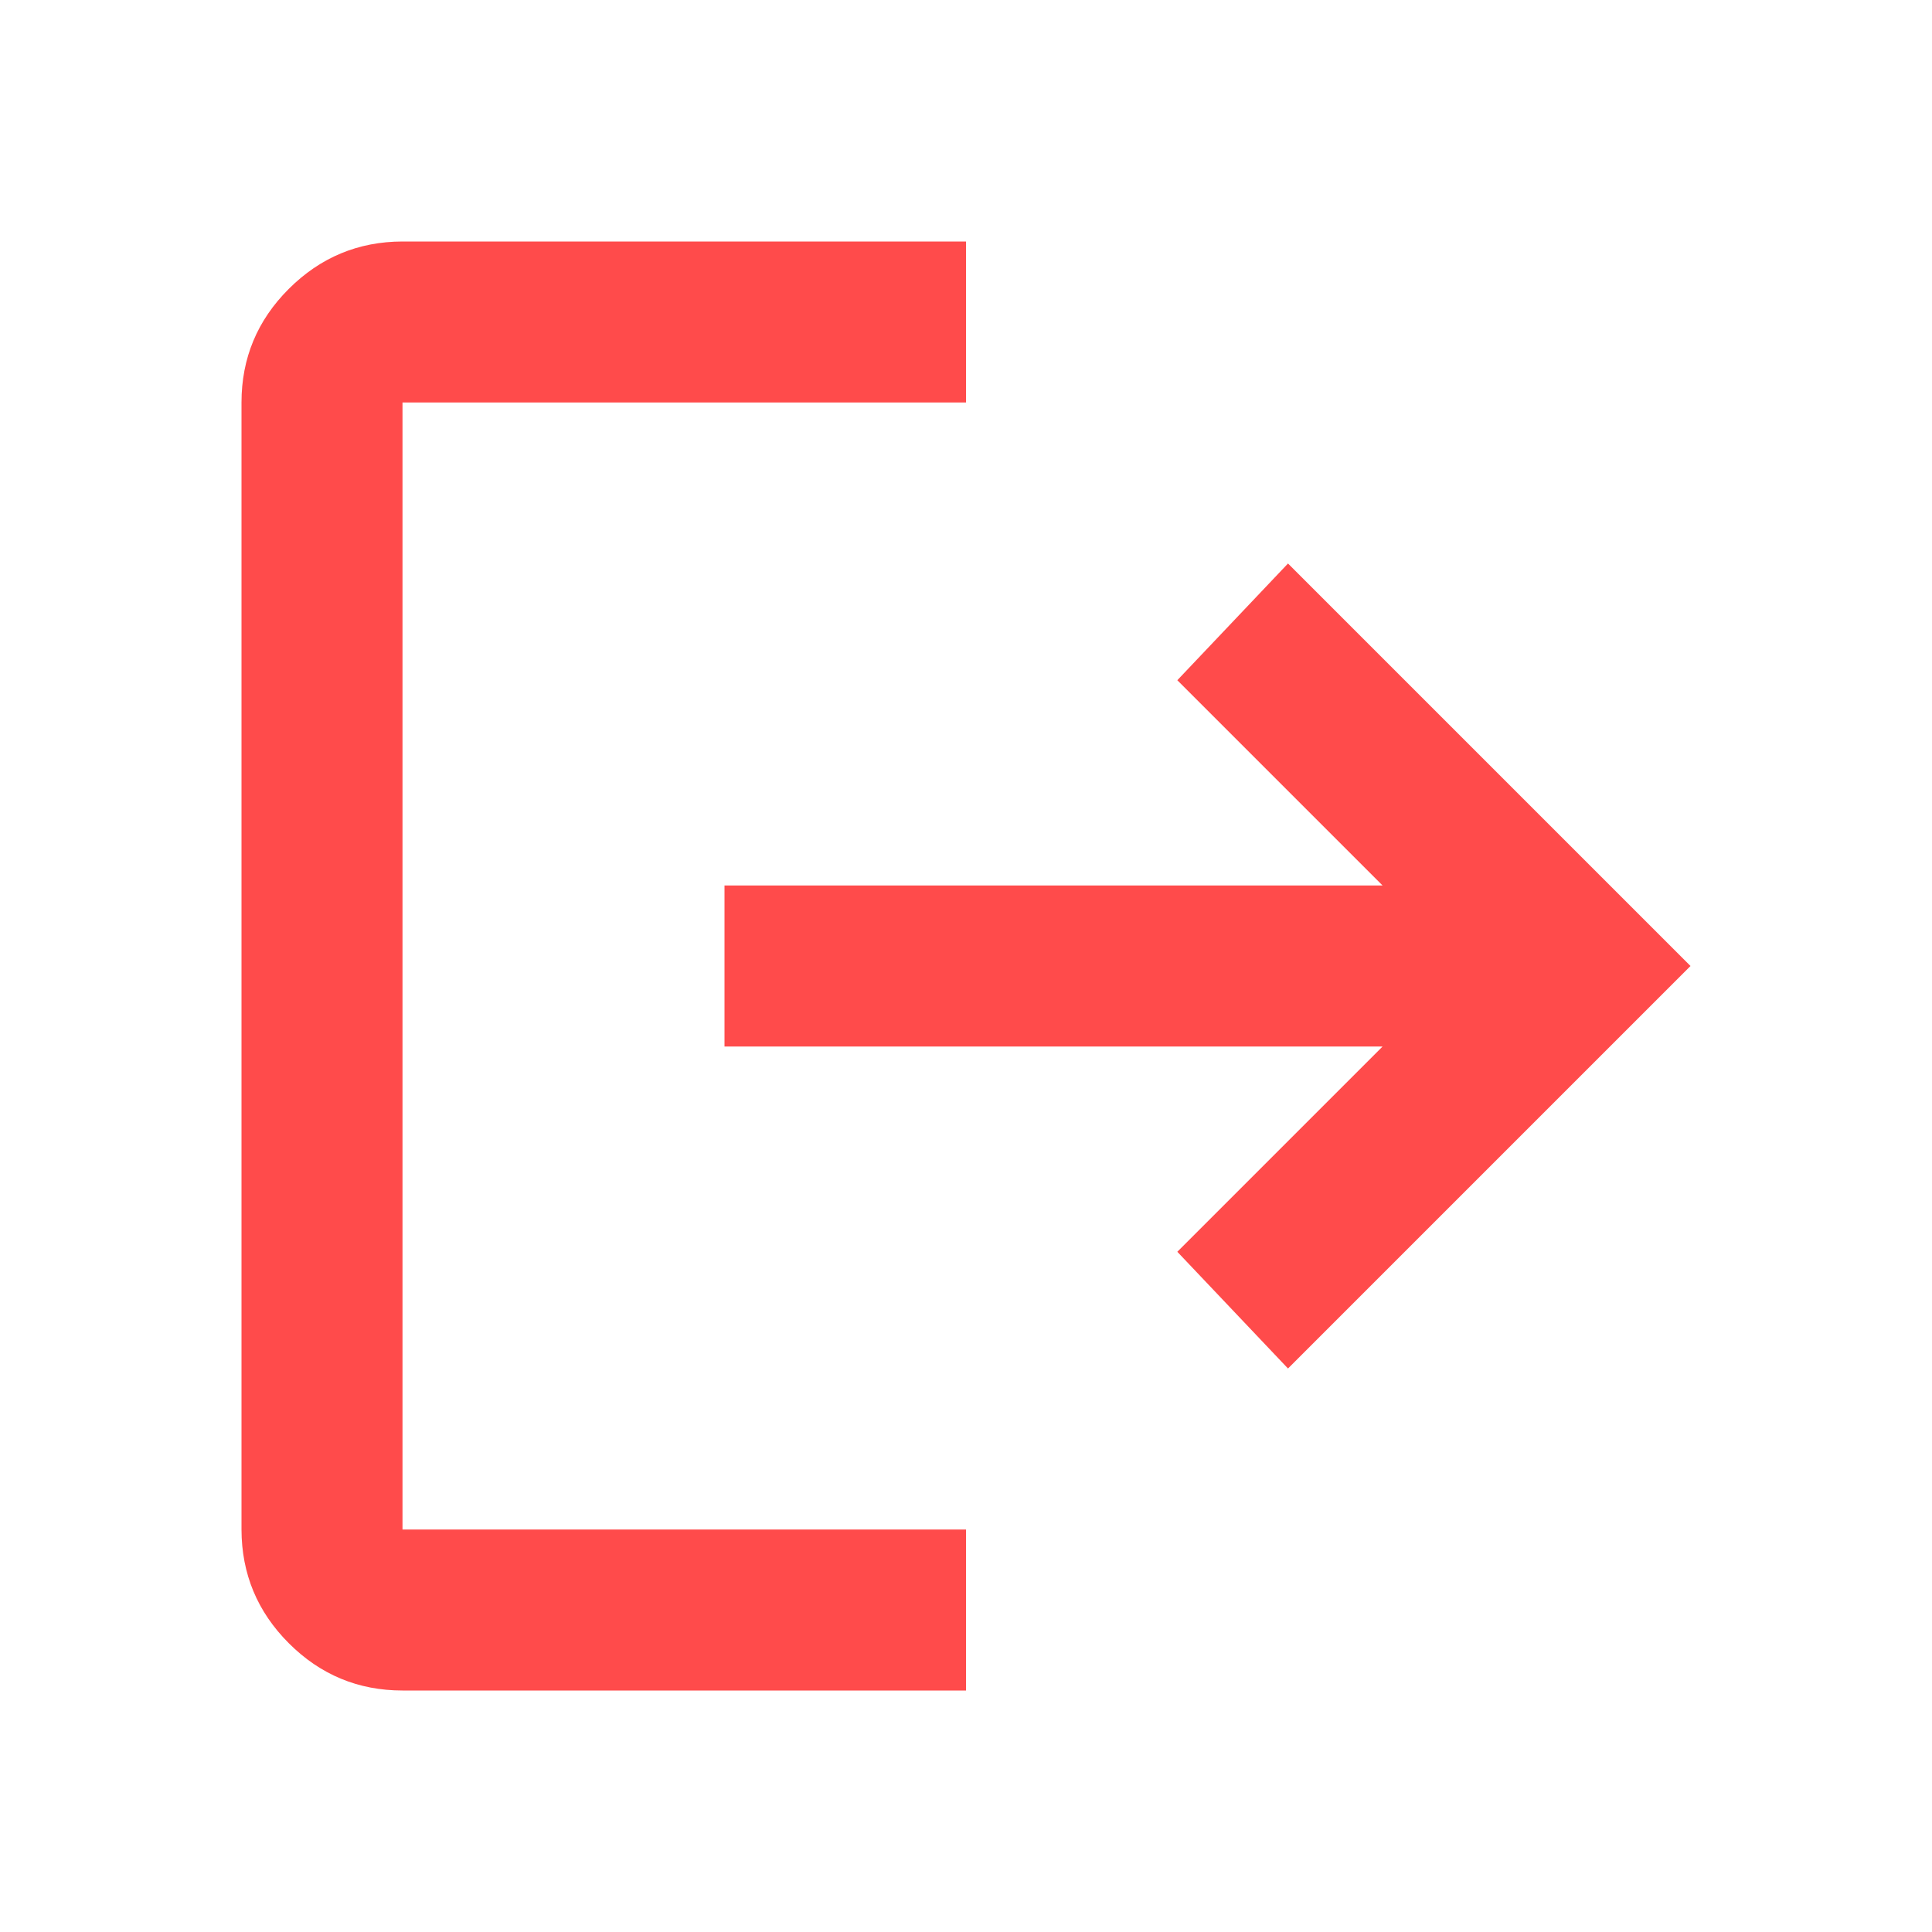
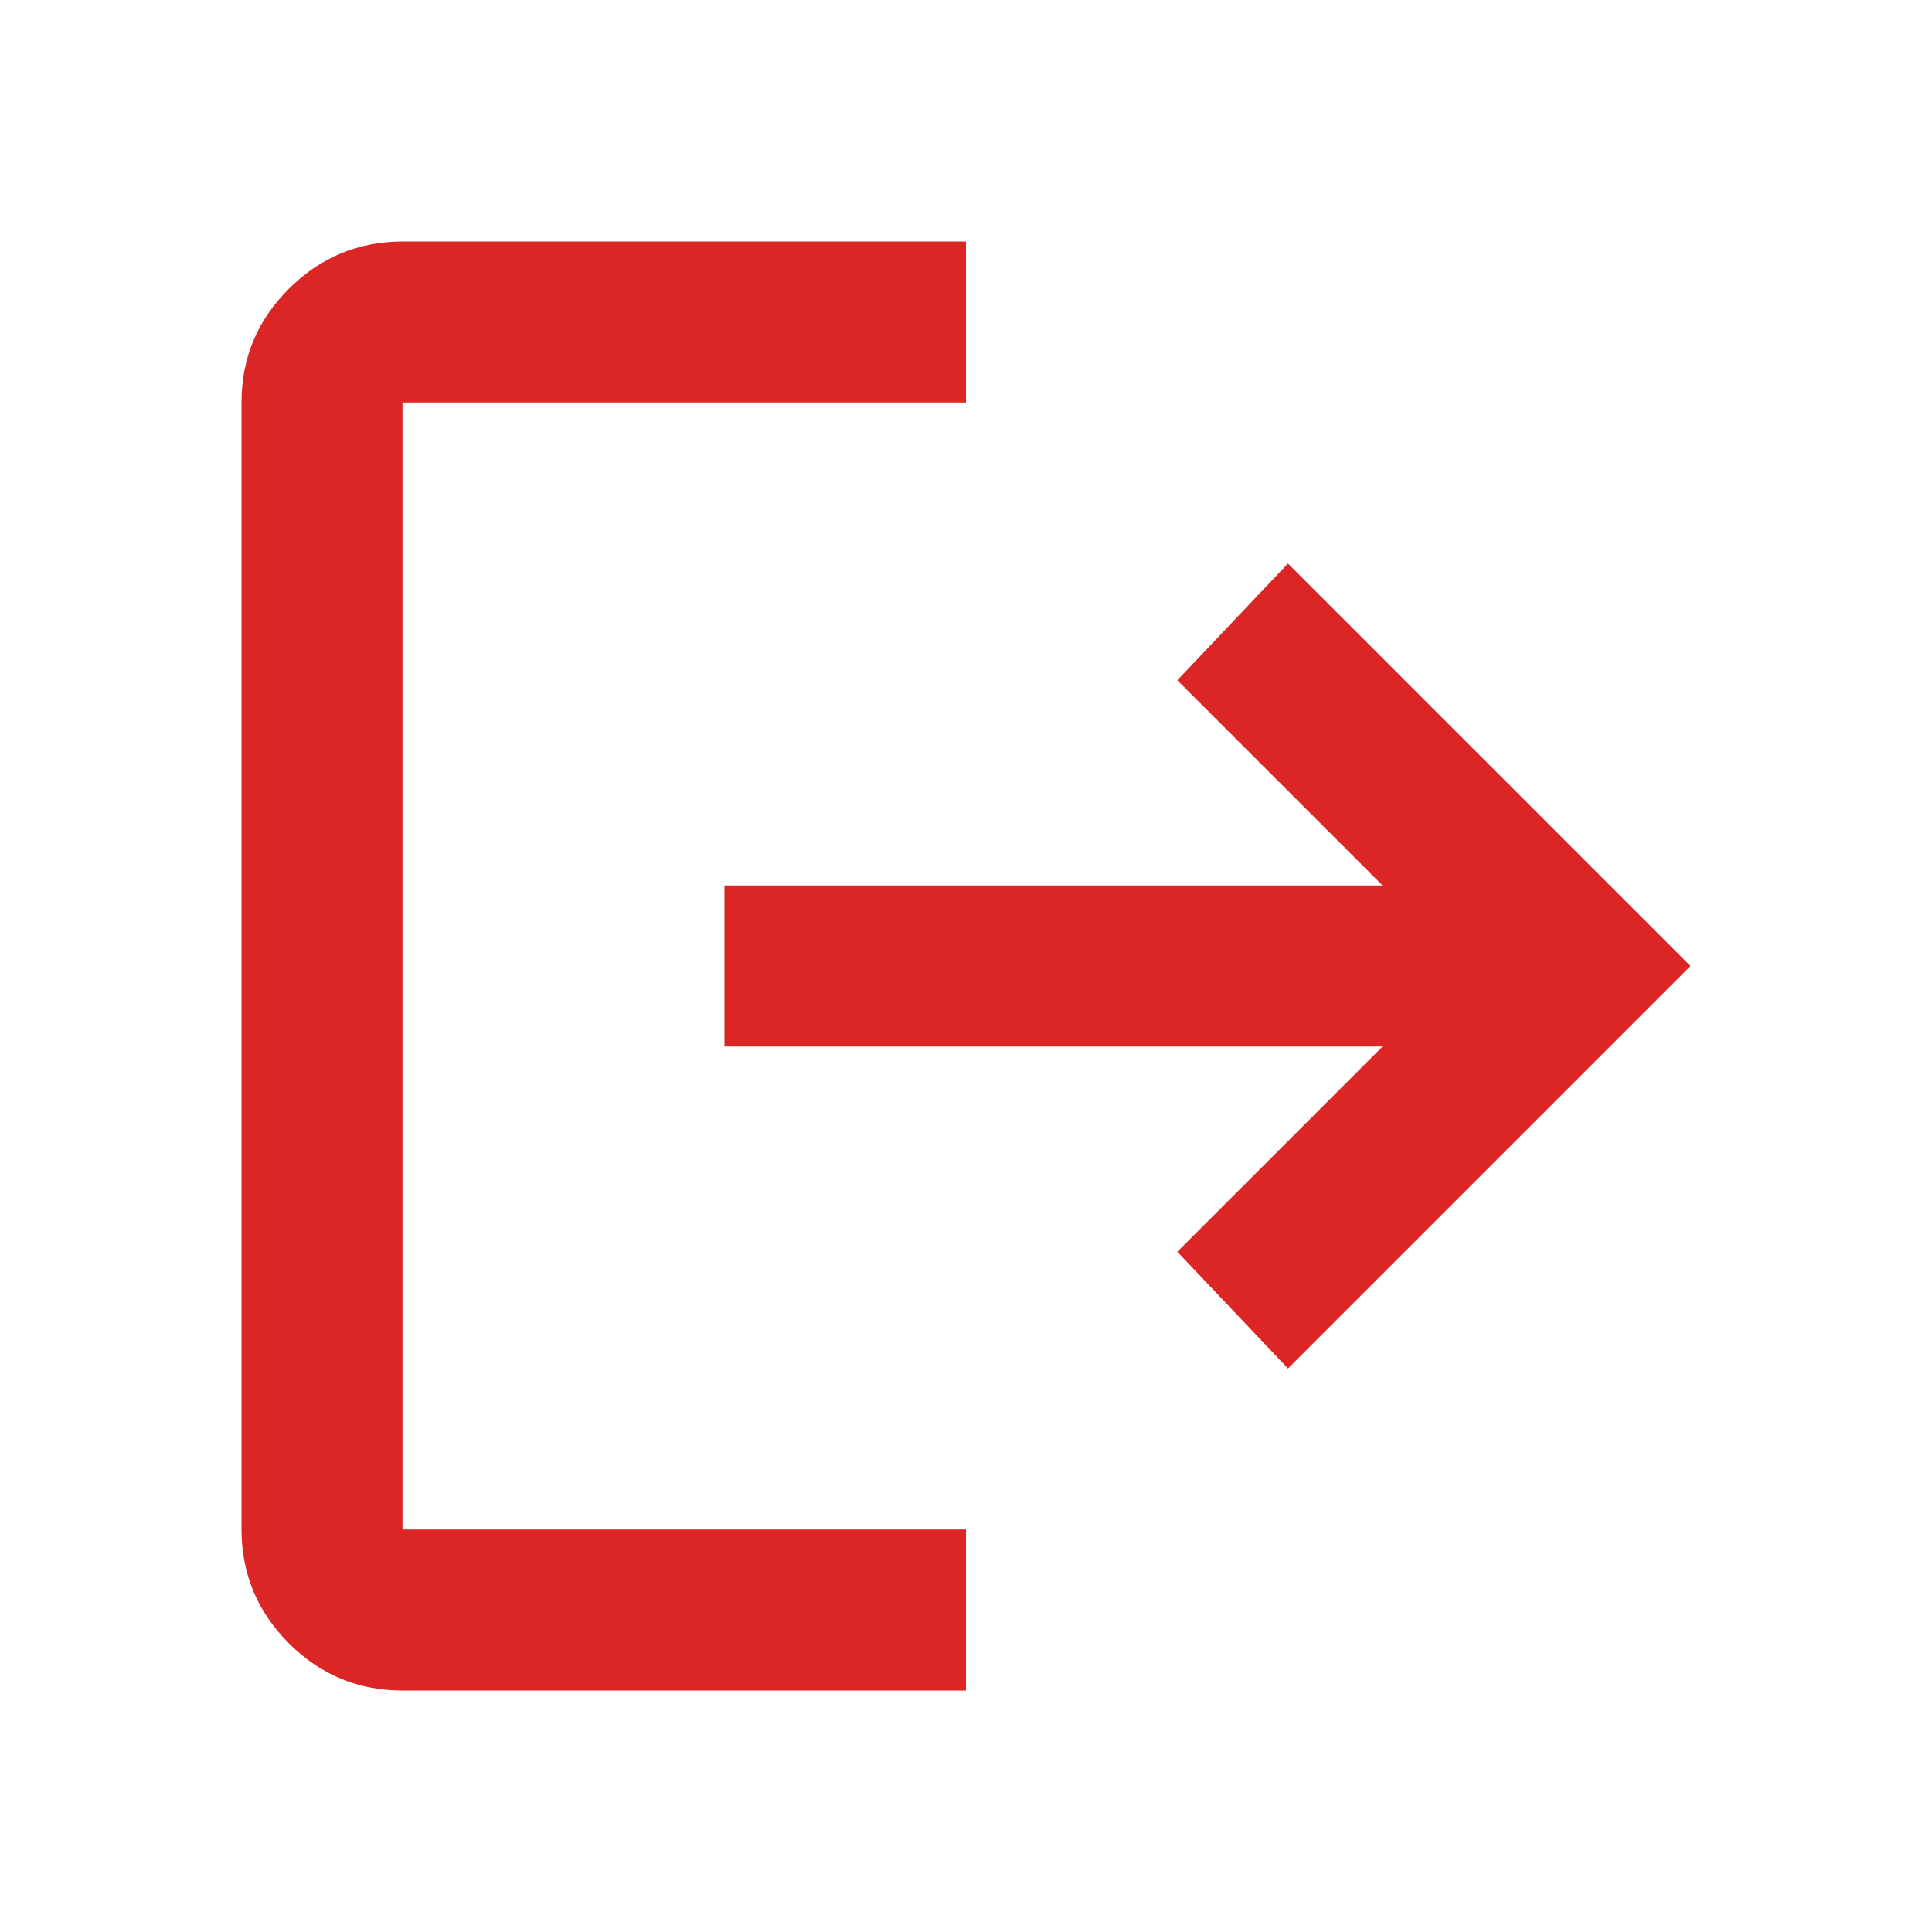
<svg xmlns="http://www.w3.org/2000/svg" width="24" height="24" viewBox="0 0 24 24" fill="none">
-   <path d="M5 21C4.45 21 3.979 20.804 3.588 20.413C3.197 20.022 3.001 19.551 3 19V5C3 4.45 3.196 3.979 3.588 3.588C3.98 3.197 4.451 3.001 5 3H12V5H5V19H12V21H5ZM16 17L14.625 15.55L17.175 13H9V11H17.175L14.625 8.45L16 7L21 12L16 17Z" fill="#FF4B4B" />
+   <path d="M5 21C4.45 21 3.979 20.804 3.588 20.413C3.197 20.022 3.001 19.551 3 19V5C3 4.45 3.196 3.979 3.588 3.588C3.98 3.197 4.451 3.001 5 3H12V5H5V19H12V21H5ZM16 17L14.625 15.55L17.175 13H9V11H17.175L14.625 8.45L16 7L21 12L16 17Z" fill="#DC2626" />
</svg>
